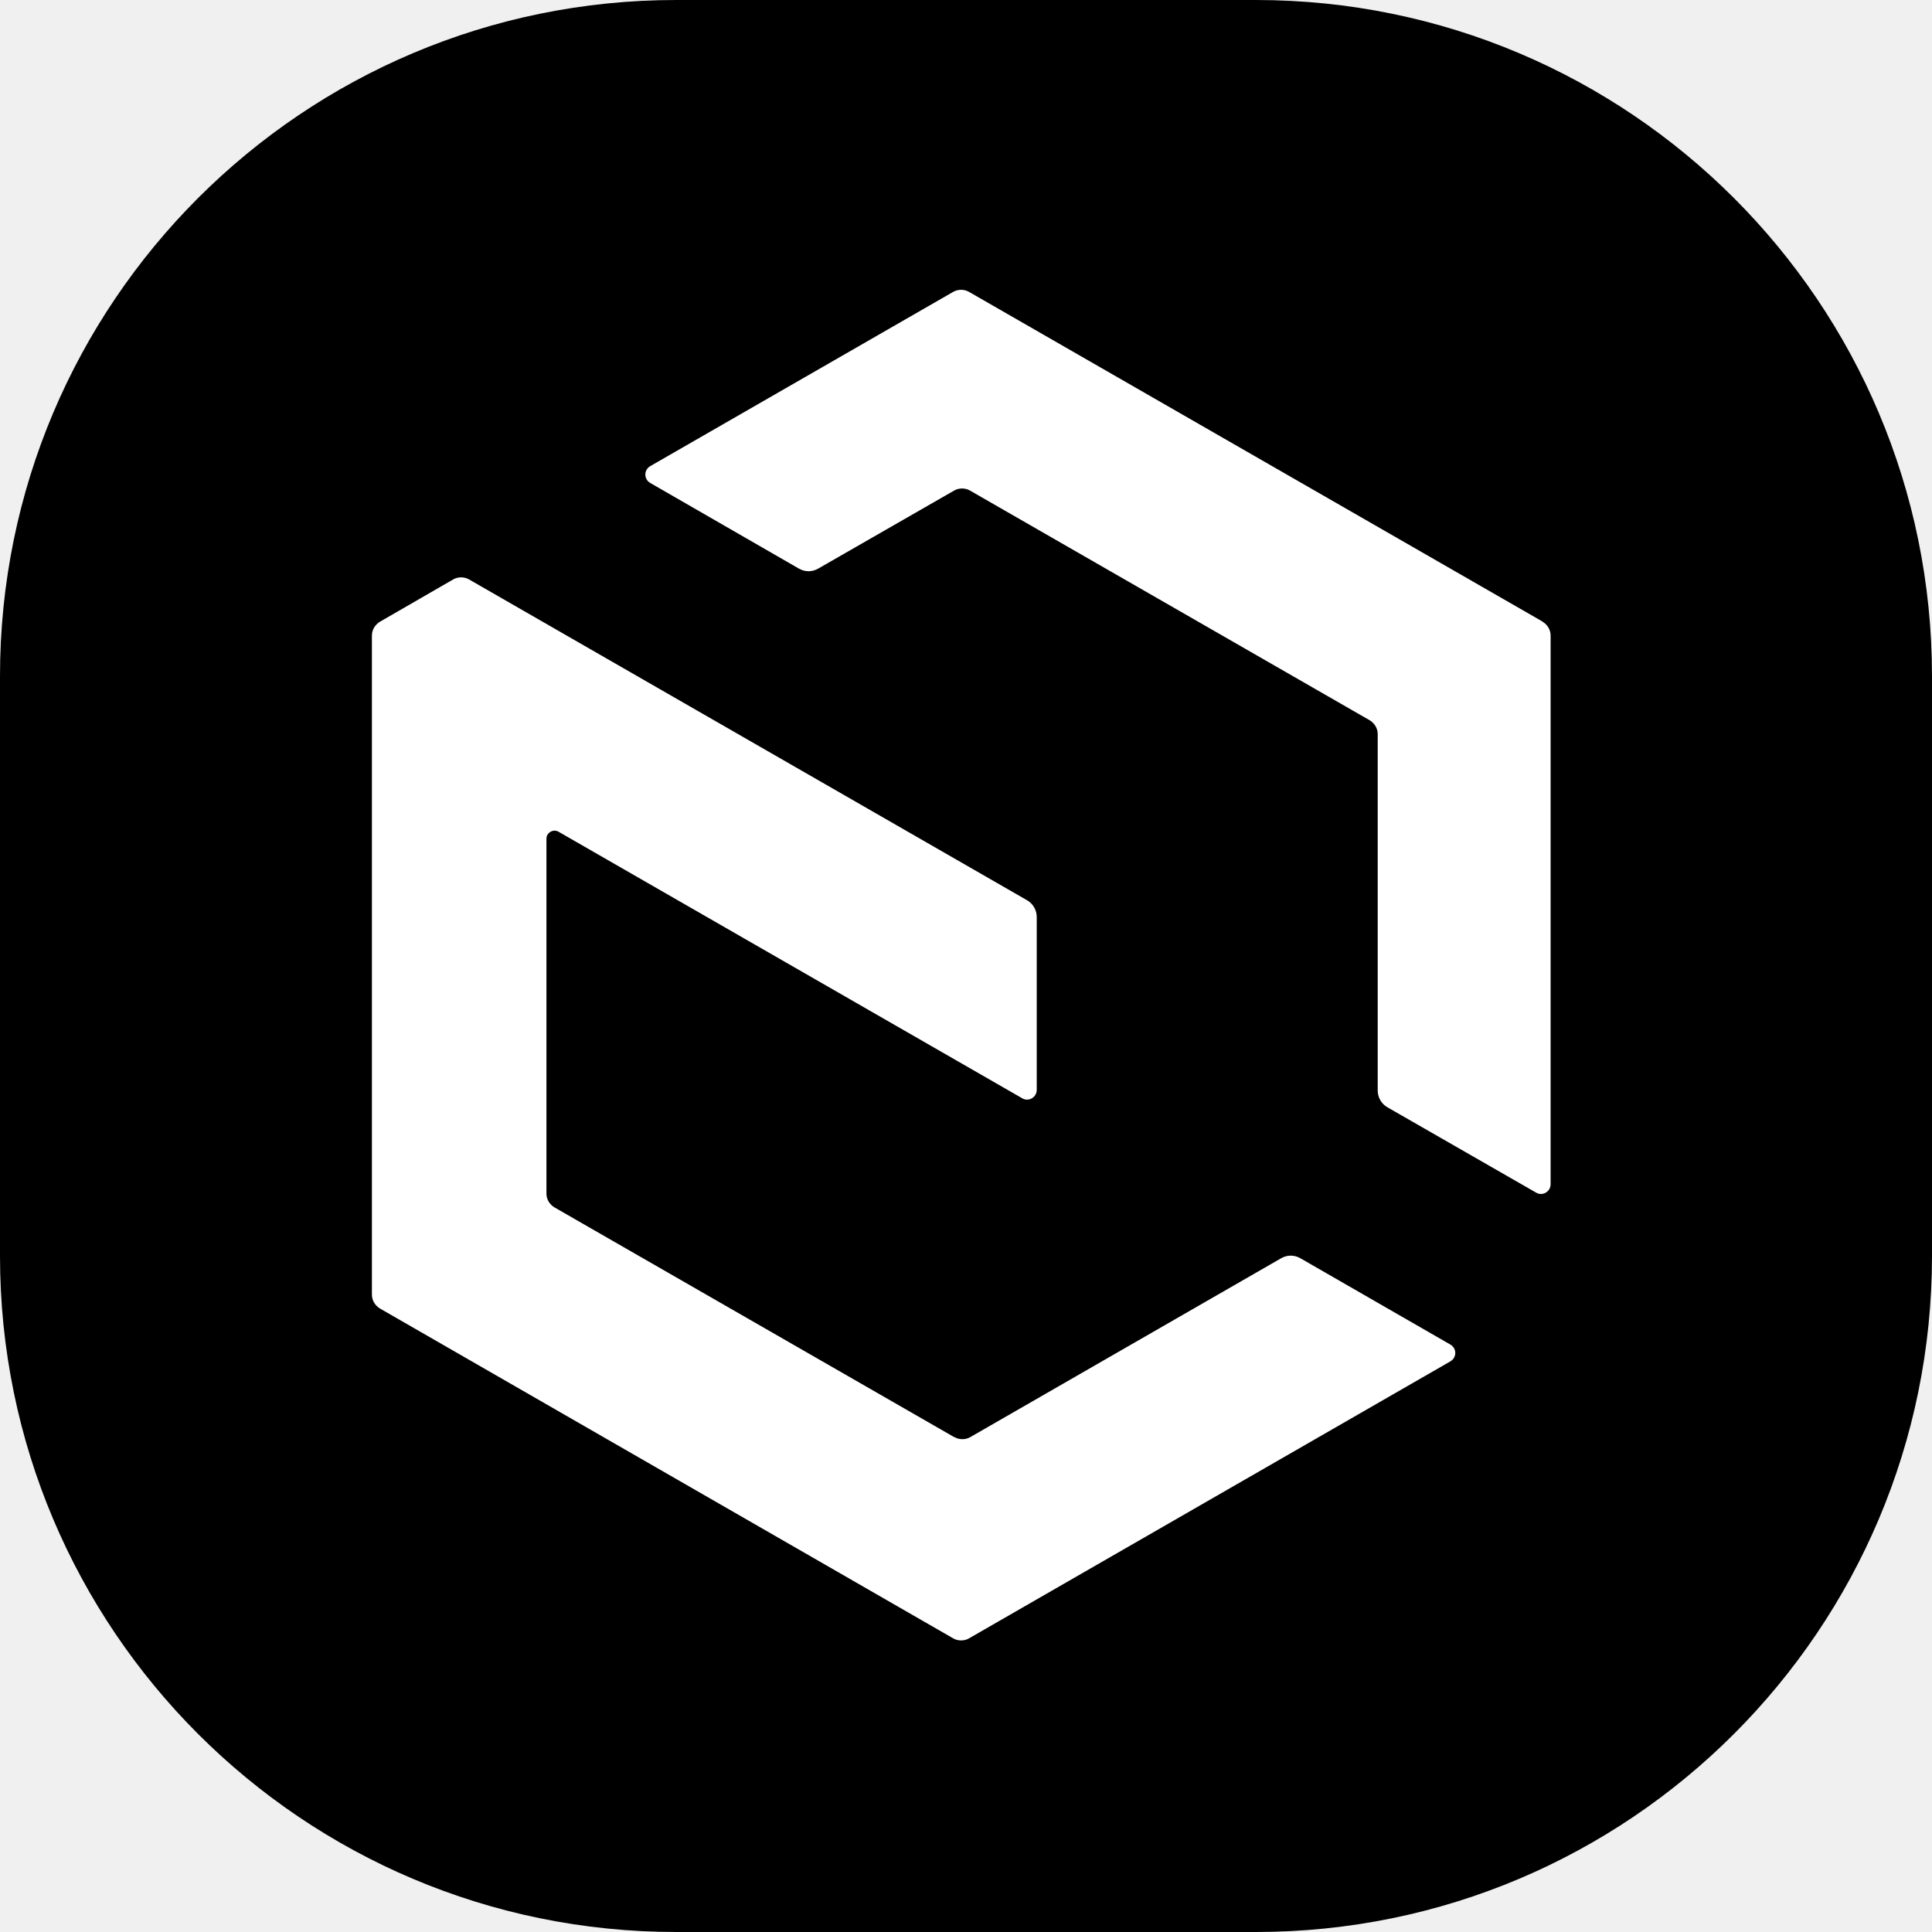
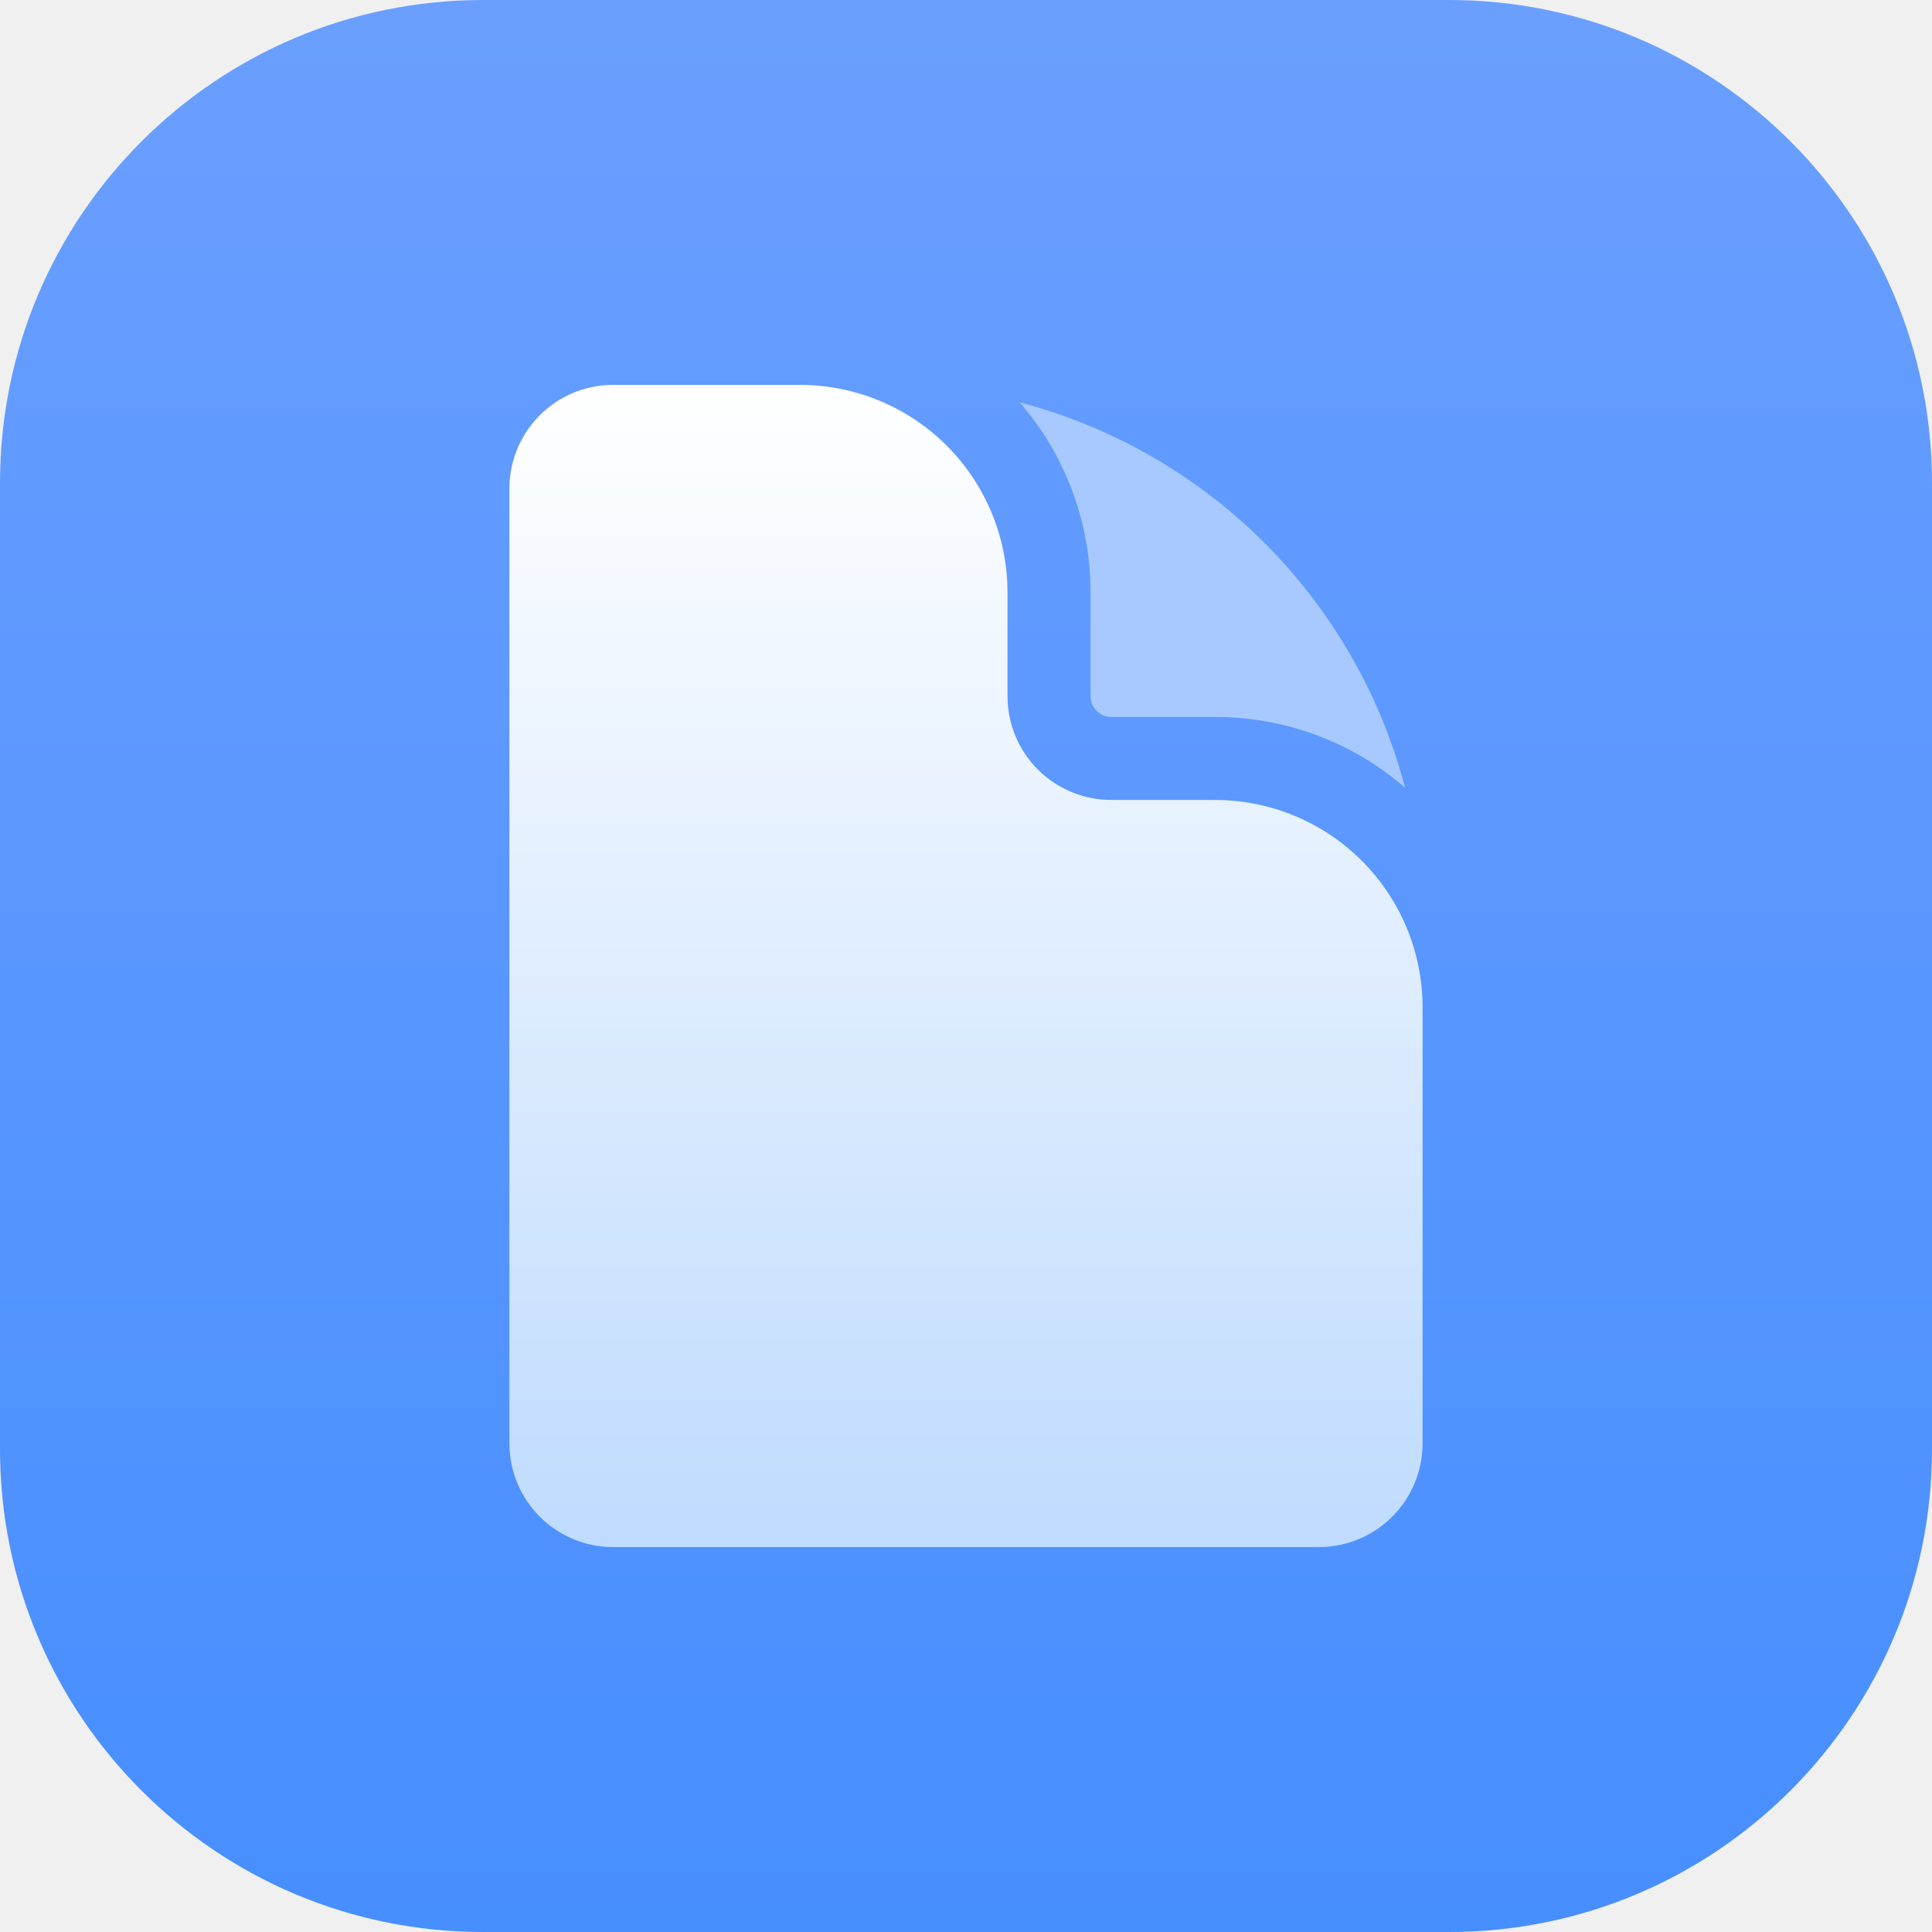
- <svg xmlns="http://www.w3.org/2000/svg" version="1.1" width="1000" height="1000">
-   <style>
-     #light-icon {
-       display: inline;
-     }
-     #dark-icon {
-       display: none;
-     }
- 
-     @media (prefers-color-scheme: dark) {
-       #light-icon {
-         display: none;
-       }
-       #dark-icon {
-         display: inline;
-       }
-     }
-   </style>
-   <g id="light-icon">
-     <svg version="1.1" width="1000" height="1000">
-       <g clip-path="url(#SvgjsClipPath1059)">
-         <rect width="1000" height="1000" fill="#000000" />
-         <g transform="matrix(5,0,0,5,192.5,150)">
-           <svg version="1.1" width="123" height="140">
-             <svg width="123" height="140" viewBox="0 0 123 140" fill="none">
-               <path d="M60.257 118.758L18.904 94.992C18.402 94.692 18.067 94.158 18.067 93.558V56.825C18.067 56.192 18.77 55.792 19.305 56.092L67.316 83.692C67.986 84.092 68.822 83.592 68.822 82.825V64.925C68.822 64.225 68.454 63.558 67.818 63.192L10.071 29.992C9.569 29.692 8.9 29.692 8.398 29.992L0.836 34.358C0.335 34.658 0 35.192 0 35.792V104.025C0 104.625 0.335 105.158 0.836 105.458L60.157 139.592C60.658 139.892 61.328 139.892 61.829 139.592L111.647 110.925C112.317 110.525 112.317 109.592 111.647 109.192L96.123 100.258C95.487 99.892 94.751 99.892 94.116 100.258L61.963 118.758C61.461 119.058 60.792 119.058 60.29 118.758H60.257Z" fill="white" />
-               <path d="M121.149 34.325L61.829 0.225C61.328 -0.075 60.658 -0.075 60.157 0.225L28.807 18.258C28.138 18.658 28.138 19.592 28.807 19.992L44.197 28.858C44.833 29.225 45.569 29.225 46.205 28.858L60.257 20.792C60.759 20.492 61.428 20.492 61.93 20.792L103.283 44.558C103.785 44.858 104.12 45.392 104.12 45.992V82.892C104.12 83.592 104.488 84.258 105.123 84.625L120.514 93.458C121.183 93.858 122.019 93.358 122.019 92.592V35.792C122.019 35.192 121.685 34.658 121.183 34.358L121.149 34.325Z" fill="white" />
-             </svg>
-           </svg>
-         </g>
-       </g>
-       <defs>
-         <clipPath id="SvgjsClipPath1059">
-           <rect width="1000" height="1000" x="0" y="0" rx="350" ry="350" />
-         </clipPath>
-       </defs>
-     </svg>
-   </g>
-   <g id="dark-icon">
-     <svg version="1.1" width="1000" height="1000">
-       <g clip-path="url(#SvgjsClipPath1060)">
-         <rect width="1000" height="1000" fill="#000000" />
-         <g transform="matrix(5,0,0,5,192.5,150)">
-           <svg version="1.1" width="123" height="140">
-             <svg width="123" height="140" viewBox="0 0 123 140" fill="none">
-               <path d="M60.257 118.758L18.904 94.992C18.402 94.692 18.067 94.158 18.067 93.558V56.825C18.067 56.192 18.77 55.792 19.305 56.092L67.316 83.692C67.986 84.092 68.822 83.592 68.822 82.825V64.925C68.822 64.225 68.454 63.558 67.818 63.192L10.071 29.992C9.569 29.692 8.9 29.692 8.398 29.992L0.836 34.358C0.335 34.658 0 35.192 0 35.792V104.025C0 104.625 0.335 105.158 0.836 105.458L60.157 139.592C60.658 139.892 61.328 139.892 61.829 139.592L111.647 110.925C112.317 110.525 112.317 109.592 111.647 109.192L96.123 100.258C95.487 99.892 94.751 99.892 94.116 100.258L61.963 118.758C61.461 119.058 60.792 119.058 60.29 118.758H60.257Z" fill="white" />
-               <path d="M121.149 34.325L61.829 0.225C61.328 -0.075 60.658 -0.075 60.157 0.225L28.807 18.258C28.138 18.658 28.138 19.592 28.807 19.992L44.197 28.858C44.833 29.225 45.569 29.225 46.205 28.858L60.257 20.792C60.759 20.492 61.428 20.492 61.93 20.792L103.283 44.558C103.785 44.858 104.12 45.392 104.12 45.992V82.892C104.12 83.592 104.488 84.258 105.123 84.625L120.514 93.458C121.183 93.858 122.019 93.358 122.019 92.592V35.792C122.019 35.192 121.685 34.658 121.183 34.358L121.149 34.325Z" fill="white" />
-             </svg>
-           </svg>
-         </g>
-       </g>
-       <defs>
-         <clipPath id="SvgjsClipPath1060">
-           <rect width="1000" height="1000" x="0" y="0" rx="350" ry="350" />
-         </clipPath>
-       </defs>
-     </svg>
-   </g>
+ <svg xmlns="http://www.w3.org/2000/svg" width="24" height="24" viewBox="0 0 64 64" fill="none">
+   <rect width="64" height="64" rx="16" fill="url(#paint0_linear)" />
+   <path d="M20.312 12.75C18.413 12.75 16.875 14.29 16.875 16.188V47.812C16.875 49.71 18.415 51.25 20.312 51.25H43.688C45.585 51.25 47.125 49.71 47.125 47.812V33.375C47.125 31.552 46.401 29.803 45.111 28.514C43.822 27.224 42.073 26.5 40.25 26.5H36.812C35.901 26.5 35.026 26.138 34.382 25.493C33.737 24.849 33.375 23.974 33.375 23.062V19.625C33.375 17.802 32.651 16.053 31.361 14.764C30.072 13.474 28.323 12.75 26.5 12.75H20.312Z" fill="url(#paint1_linear)" />
+   <path d="M33.78 13.329C35.295 15.076 36.128 17.312 36.125 19.625V23.062C36.125 23.442 36.433 23.75 36.812 23.75H40.25C42.563 23.747 44.799 24.58 46.546 26.095C45.739 23.027 44.132 20.229 41.889 17.986C39.646 15.743 36.848 14.136 33.78 13.329Z" fill="#A7C9FF" />
+   <defs>
+     <linearGradient id="paint0_linear" x1="32" y1="0" x2="32" y2="64" gradientUnits="userSpaceOnUse">
+       <stop stop-color="#6A9FFF" />
+       <stop offset="1" stop-color="#478EFF" />
+     </linearGradient>
+     <linearGradient id="paint1_linear" x1="32" y1="12.75" x2="32" y2="51.25" gradientUnits="userSpaceOnUse">
+       <stop stop-color="white" />
+       <stop offset="1" stop-color="#BFDBFE" />
+     </linearGradient>
+   </defs>
</svg>
